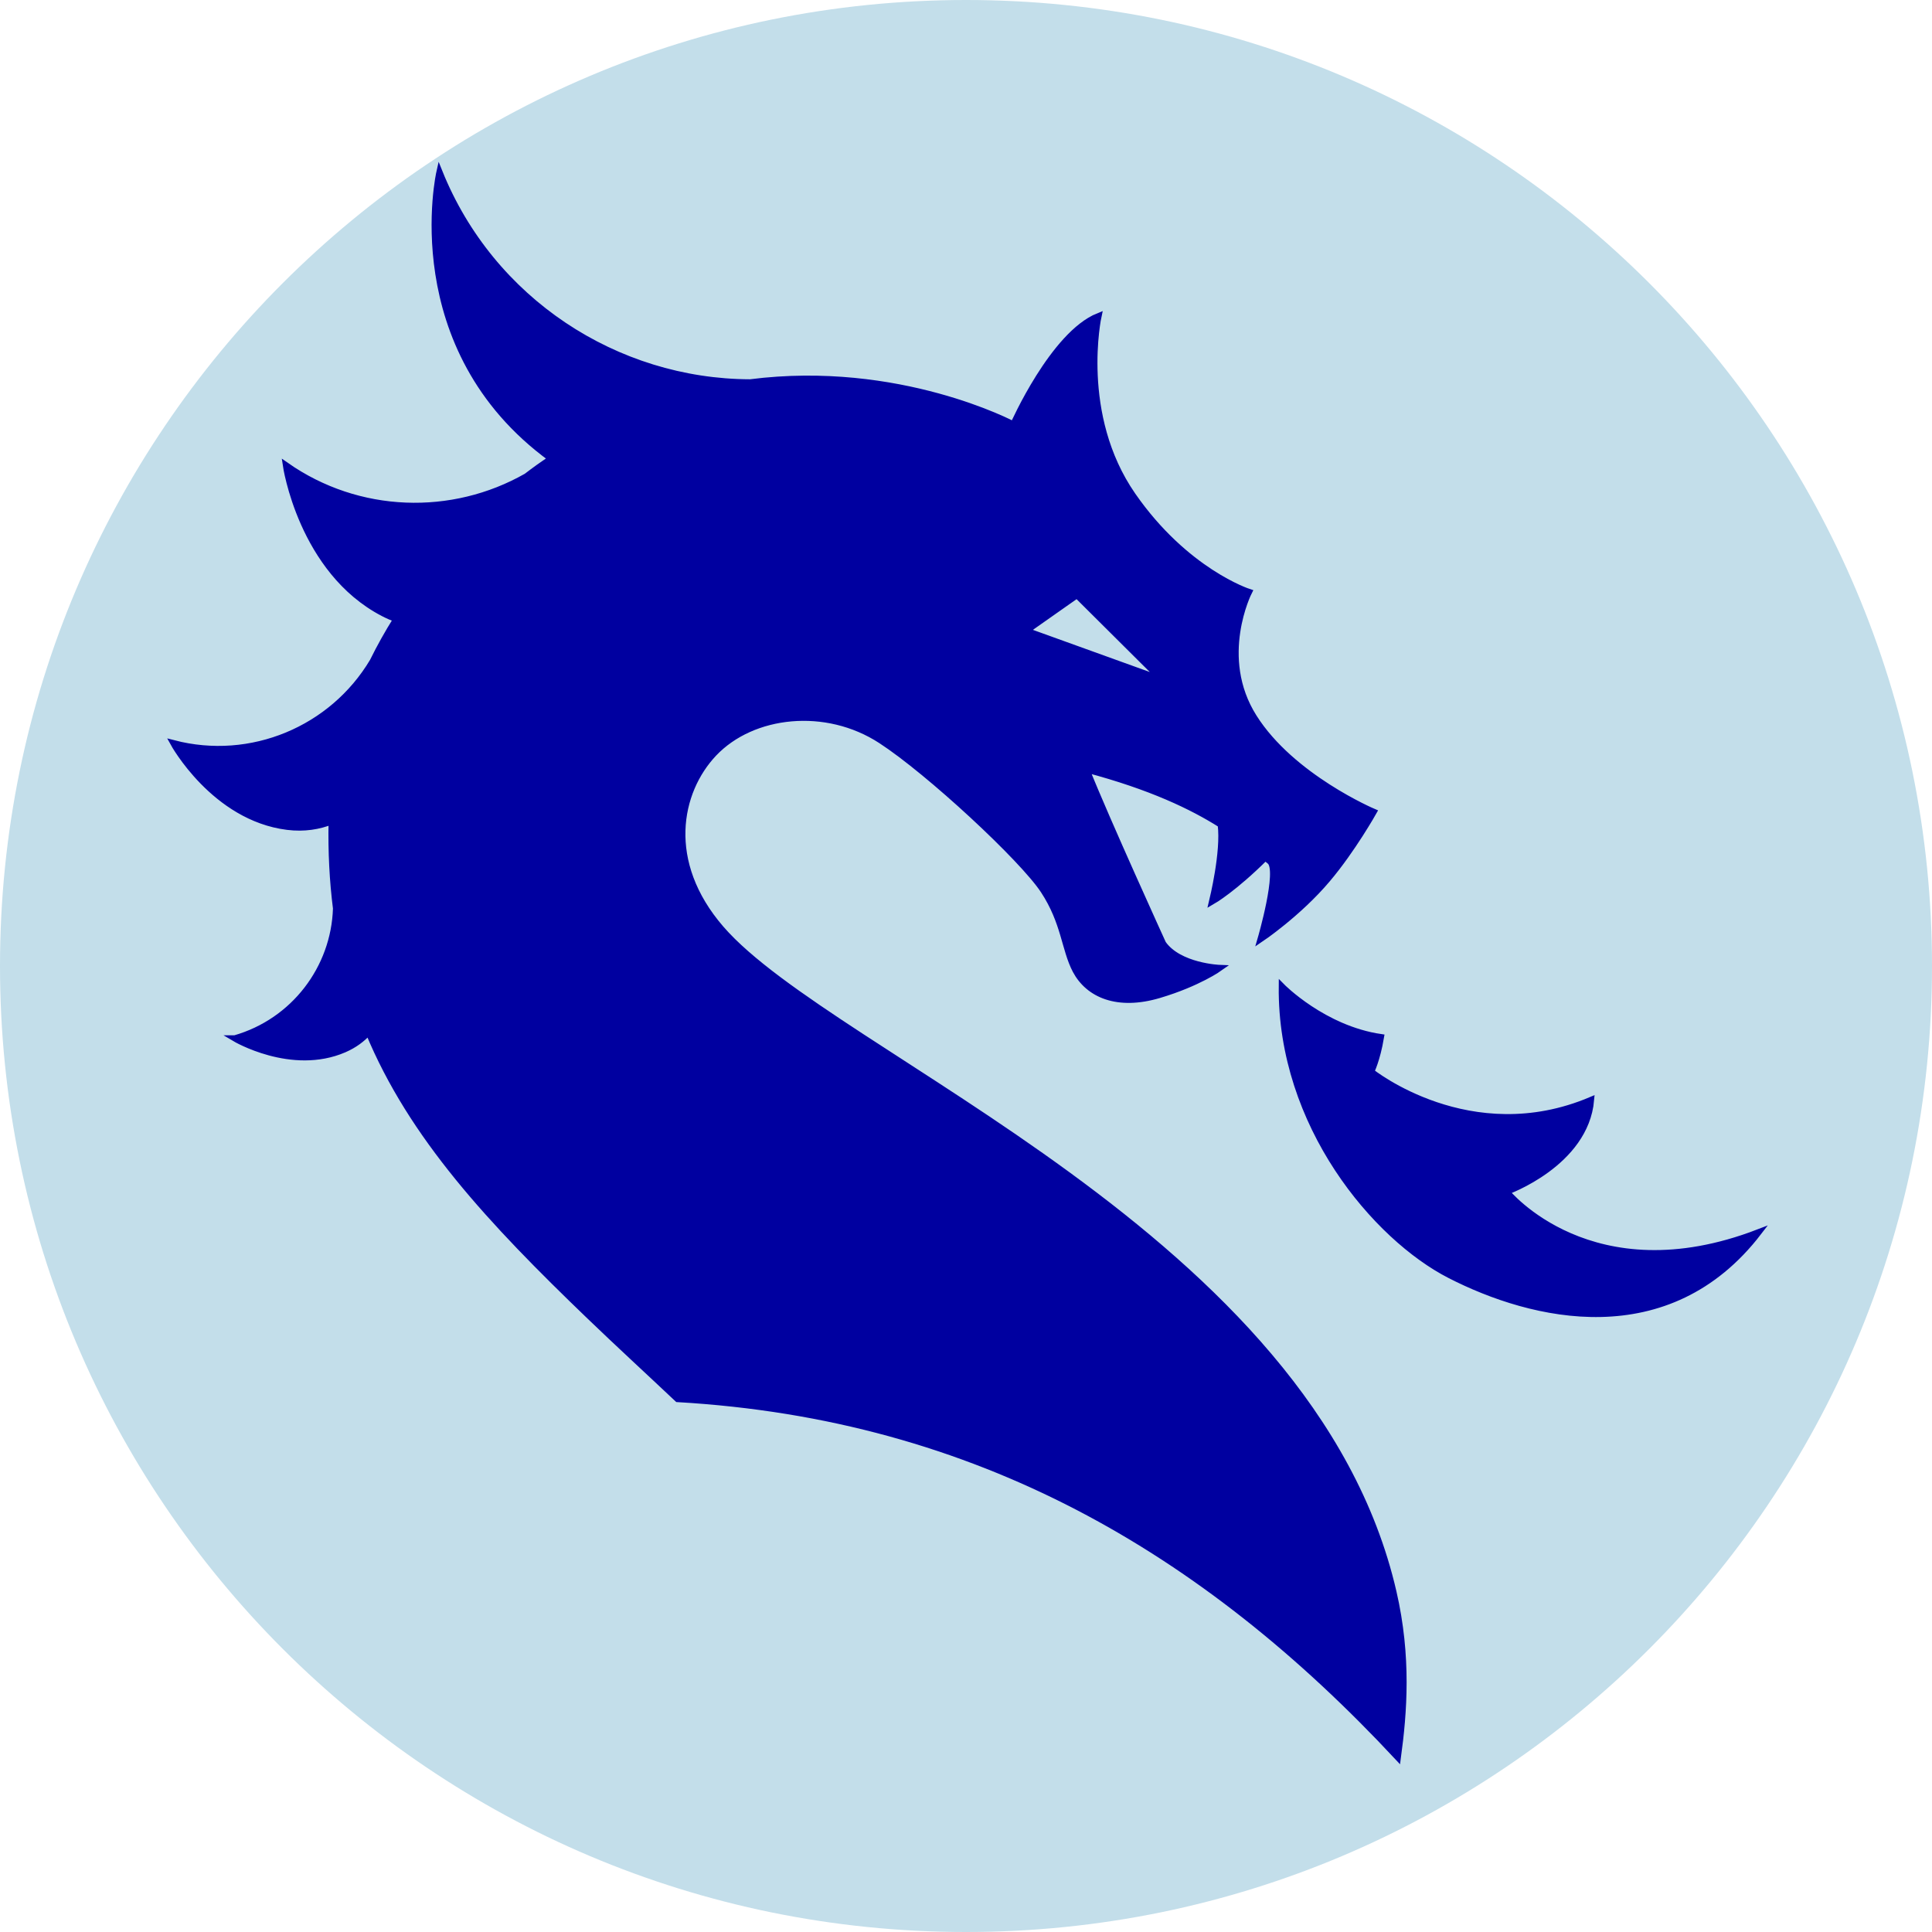
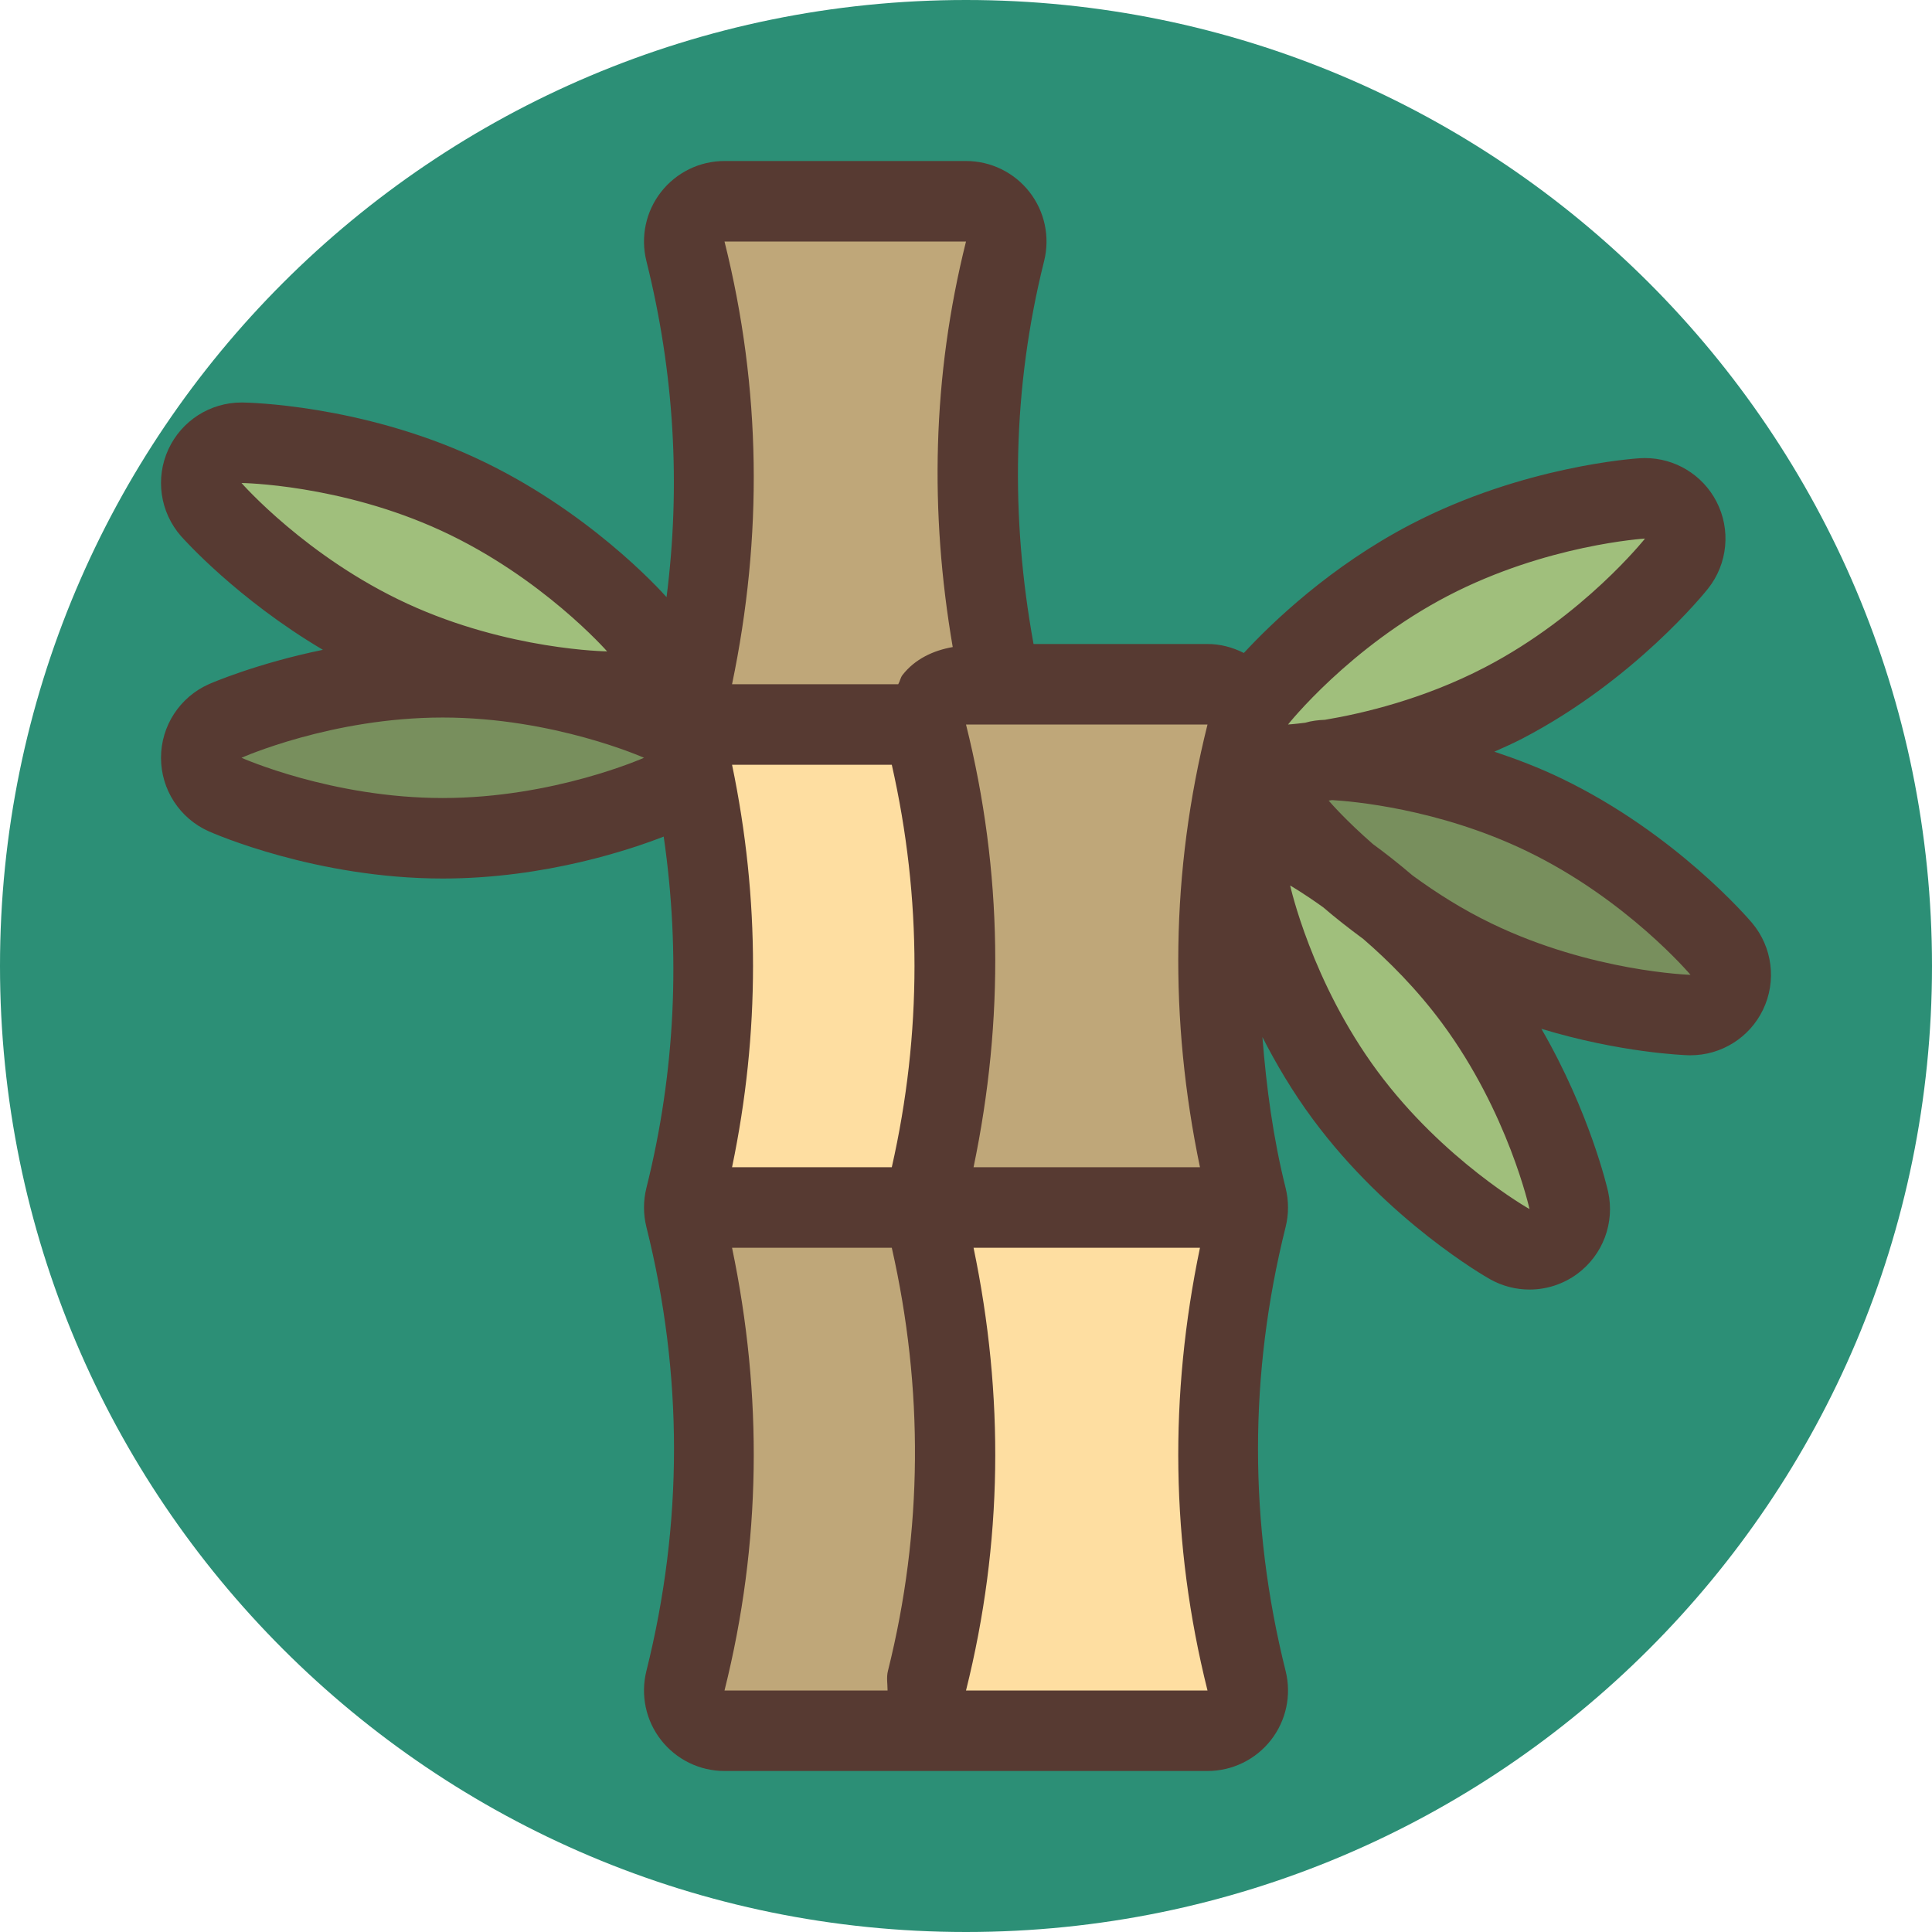
- <svg xmlns="http://www.w3.org/2000/svg" fill="#0000A0" version="1.1" id="Layer_1" width="800px" height="800px" viewBox="-26 -26 312.00 312.00" enable-background="new 0 0 260 260" xml:space="preserve" stroke="#0000A0">
+ <svg xmlns="http://www.w3.org/2000/svg" height="800px" width="800px" version="1.1" id="Layer_1" viewBox="-51.2 -51.2 614.40 614.40" xml:space="preserve" fill="#000000">
  <g id="SVGRepo_bgCarrier" stroke-width="0">
-     <rect x="-26" y="-26" width="312.00" height="312.00" rx="156" fill="#c3deea" strokewidth="0" />
+     <rect x="-51.2" y="-51.2" width="614.40" height="614.40" rx="307.2" fill="#2c8f76" strokewidth="0" />
  </g>
  <g id="SVGRepo_tracerCarrier" stroke-linecap="round" stroke-linejoin="round" />
  <g id="SVGRepo_iconCarrier">
-     <path d="M199.02,231.09c-13.25-57.48-90.49-86.23-108.58-107.12c-9.3-10.74-6.97-22.15-1.16-28.29c6.24-6.58,18.13-7.88,27-2.09 c7.76,5.05,22.86,19.06,26.25,24.23c3.39,5.16,3.35,9.43,5.17,12.9c2.07,3.9,6.75,5.98,13.53,3.95c6.28-1.87,9.75-4.35,9.75-4.35 s-6.56-0.25-9.16-3.94c0,0-9.1-19.95-12.36-28.11c10.43,2.77,17.05,5.97,21.68,8.89c0.57,4.44-1.32,12.09-1.4,12.43 c0.21-0.12,3.58-2.11,8.59-7.1c0.25,0.21,0.5,0.41,0.74,0.6c1.77,1.41-1.49,12.56-1.49,12.56s6.12-4.11,10.8-9.67 c4.05-4.79,7.46-10.87,7.46-10.87s-13.25-5.6-19.36-15.3c-6.13-9.69-0.79-20.21-0.79-20.21s-10.22-3.28-18.78-15.62 c-9-12.98-5.52-28.93-5.52-28.93c-7.32,2.94-13.74,17.5-13.74,17.5s-18.49-9.87-42.51-6.8C73.47,35.69,53.33,22.55,44.97,1.8 c0,0-6.47,28.39,18.04,46.26c-1.33,0.9-2.66,1.85-3.99,2.87c-11.96,6.81-27.15,6.41-38.85-1.79c0,0,0.62,4.26,2.9,9.38 c2.28,5.11,6.21,11.09,12.84,14.53c0.71,0.37,1.41,0.67,2.1,0.93c-1.38,2.2-2.66,4.48-3.81,6.82C27.67,91.76,14.56,97.3,2,94.02 c0,0,6.59,12.03,18.41,13.5c2.73,0.34,5.11-0.07,7.15-0.88c-0.1,4.98,0.15,9.64,0.71,14.06c-0.3,9.68-6.83,18.27-16.35,20.99h-0.01 c0,0,9.18,5.46,17.68,1.78c1.66-0.72,2.94-1.7,3.93-2.79c6.98,16.86,19.64,30.46,35.78,45.97c4.33,4.17,9.19,8.63,14.12,13.28 c48.5,2.8,85.22,24.51,116.32,57.87C200.72,250.56,201.44,241.58,199.02,231.09z M147.91,70.11l13.72,13.65l-21.9-7.9L147.91,70.11z M181.003,133.297c0,0,6.706,6.836,16.005,8.195c-0.628,3.718-1.577,5.572-1.577,5.572s15.96,12.85,35.508,4.572 c-0.902,10.276-13.643,14.81-13.643,14.81S230.983,183.407,258,173c-14.657,19.075-36.539,13.759-49.848,6.944 C196.19,173.819,180.788,155.727,181.003,133.297z" />
+     <path style="fill:#BFA779;" d="M242.665,332.8l3.209-15.411c9.489-45.585,8.721-91.034-2.287-135.091L239.61,166.4h109.594 l-3.977,15.906c-11.017,44.049-11.776,89.498-2.287,135.091l3.2,15.403H242.665z" />
+     <path style="fill:#A0BF7C;" d="M348.376,171.247c0.87-1.092,21.581-26.923,54.963-44.314c33.391-17.382,66.432-19.55,67.823-19.627 l10.795,20.727c-0.87,1.092-21.581,26.923-54.963,44.314c-20.651,10.752-41.165,15.718-54.741,17.988l-0.802,0.137l-0.811,0.034 c-1.34,0.051-2.389,0.188-3.123,0.401l-1.007,0.299l-1.033,0.137c-3.977,0.503-6.272,0.64-6.272,0.64l-28.578,1.698L348.376,171.247 z" />
+     <path style="fill:#BFA779;" d="M165.865,179.2l3.209-15.411c9.489-45.585,8.721-91.034-2.287-135.091L162.81,12.8h109.594 l-3.977,15.906c-9.933,39.731-11.29,81.348-4.028,123.708l2.159,12.587l-12.587,2.193c-2.261,0.393-5.257,1.289-7.322,3.319 c-0.358,0.853-0.717,1.63-1.161,2.381l-3.712,6.306H165.865z" />
+     <path style="fill:#FEDEA1;" d="M239.61,499.2l3.977-15.906c11.017-44.049,11.776-89.498,2.287-135.091l-3.209-15.403h103.484 l-3.209,15.411c-9.489,45.585-8.721,91.034,2.287,135.091l3.977,15.906H239.61V499.2z" />
+     <path style="fill:#788F5D;" d="M89.603,215.381c-37.641,0-67.951-13.346-69.222-13.909v-23.373 c1.271-0.563,31.582-13.909,69.222-13.909s67.951,13.346,69.222,13.909l26.163,11.691l-26.163,11.691 C157.554,202.035,127.243,215.381,89.603,215.381z" />
+     <path style="fill:#BFA779;" d="M162.81,499.2l3.977-15.906c11.017-44.049,11.776-89.498,2.287-135.091l-3.209-15.403h76.766 l2.261,9.975c10.667,47.121,10.231,94.404-1.297,140.518c0.026-0.094,0.051-0.128,0.077-0.128c0.051,0,0.085,0.29,0.102,0.58 c0.051,0.879,0.102,1.749,0.102,2.628l0.009,12.826H162.81z" />
+     <path style="fill:#FEDEA1;" d="M165.865,332.8l3.209-15.411c8.482-40.738,8.482-82.048,0-122.786l-3.209-15.403h76.766l2.261,9.975 c10.035,44.339,10.035,89.31,0,133.649l-2.27,9.975H165.865z" />
+     <path style="fill:#A0BF7C;" d="M141.716,168.747c-1.391-0.017-34.5-0.572-68.693-16.324c-34.193-15.744-56.132-40.542-57.054-41.6 L25.748,89.6c1.399,0.017,34.509,0.572,68.693,16.324c34.193,15.744,56.132,40.542,57.054,41.6l18.876,21.555L141.716,168.747z" />
+     <path style="fill:#788F5D;" d="M486.028,271.607c-1.391-0.043-34.483-1.203-68.386-17.562c-9.139-4.412-18.031-9.805-27.179-16.495 l-0.742-0.589c-4.019-3.422-8.004-6.579-11.853-9.387l-0.887-0.708c-9.378-8.183-14.805-14.473-15.394-15.164l-15.07-17.655 l24.243-3.507l2.372-0.085c8.124,0.461,36.941,3.089,66.748,17.476c33.903,16.358,55.398,41.557,56.294,42.624L486.028,271.607z" />
+     <path style="fill:#A0BF7C;" d="M428.914,344.457c-1.212-0.691-29.969-17.109-52.352-47.377 c-22.383-30.259-29.679-62.566-29.978-63.923l-6.221-28.228l25.079,14.362c0.196,0.111,4.864,2.799,11.631,7.663l0.879,0.7 c3.396,2.927,7.424,6.11,11.972,9.463l0.785,0.623c10.394,8.994,19.482,18.714,27.008,28.894 c22.383,30.259,29.679,62.558,29.978,63.915L428.914,344.457z" />
+     <path style="fill:#573A32;" d="M0.003,189.781c0,10.103,5.939,19.251,15.155,23.373c1.374,0.614,34.099,15.027,74.445,15.027 c32.845,0,60.331-9.455,70.263-13.338c5.393,37.231,3.763,74.684-5.504,111.744c-1.015,4.079-1.015,8.346,0,12.416 c11.708,46.839,11.708,94.345,0,141.184c-1.911,7.646-0.196,15.753,4.659,21.965S171.318,512,179.203,512h153.6 c7.885,0,15.326-3.635,20.181-9.847c4.855-6.212,6.571-14.319,4.659-21.965c-11.708-46.839-11.708-94.345,0-141.184 c1.015-4.079,1.015-8.346,0-12.416c-3.985-15.932-6.11-31.957-7.381-47.991c4.301,8.422,9.523,17.314,16.009,26.086 c23.987,32.435,55.04,50.176,56.354,50.91c3.917,2.21,8.26,3.302,12.578,3.302c5.376,0,10.726-1.69,15.223-5.018 c8.124-6.007,11.947-16.222,9.779-26.086c-0.264-1.212-5.845-25.242-21.222-51.814c25.301,7.663,45.534,8.371,46.66,8.405 c0.256,0.009,0.512,0.009,0.759,0.009c9.805,0,18.773-5.606,23.049-14.473c4.395-9.097,3.021-19.917-3.49-27.639 c-0.973-1.152-24.183-28.356-60.51-45.884c-7.279-3.516-14.464-6.229-21.427-8.55c2.953-1.331,5.905-2.611,8.875-4.156 c35.78-18.637,58.146-46.532,59.085-47.71c6.272-7.91,7.313-18.773,2.645-27.733c-4.429-8.499-13.201-13.773-22.699-13.773 c-0.512,0-1.024,0.017-1.545,0.043c-1.502,0.094-37.188,2.423-72.96,21.06c-25.583,13.329-44.134,31.241-53.069,40.883 c-3.55-1.809-7.467-2.859-11.554-2.859h-55.322c-7.381-40.533-6.741-81.391,3.362-121.788c1.911-7.646,0.196-15.753-4.659-21.965 C271.329,3.635,263.888,0,256.003,0h-76.8c-7.885,0-15.326,3.635-20.181,9.847s-6.571,14.319-4.659,21.965 c8.858,35.447,10.957,71.262,6.409,106.889c-2.304-2.594-25.463-28.049-60.979-44.407C63.158,77.423,27.403,76.817,25.902,76.8 c-0.102,0-0.205,0-0.299,0c-9.984,0-19.063,5.803-23.253,14.891c-4.224,9.173-2.662,19.968,3.985,27.571 c0.836,0.956,17.92,20.079,45.15,36.19c-21.035,4.318-35.439,10.556-36.335,10.957C5.942,170.53,0.003,179.686,0.003,189.781z M386.853,289.468c-21.018-28.416-27.767-59.068-27.767-59.068s4.215,2.415,10.522,6.946c3.703,3.191,8.038,6.605,12.74,10.069 c8.03,6.946,17.015,15.898,25.088,26.82c21.018,28.425,27.767,59.068,27.767,59.068S407.871,317.884,386.853,289.468z M434.324,219.46c31.829,15.36,52.079,39.347,52.079,39.347s-31.369-0.93-63.198-16.29c-9.574-4.617-17.937-10.001-25.182-15.3 c-4.599-3.925-8.866-7.262-12.612-9.984c-8.661-7.569-13.568-13.235-14.08-13.833c0.375-0.06,0.7-0.102,1.092-0.162 C378.405,203.58,406.13,205.85,434.324,219.46z M409.253,138.283c31.351-16.324,62.677-18.21,62.677-18.21 s-19.499,24.593-50.85,40.917c-19.507,10.163-38.997,14.72-50.944,16.717c-2.142,0.085-4.258,0.333-6.272,0.93 c-3.465,0.444-5.461,0.563-5.461,0.563S377.902,154.607,409.253,138.283z M256.003,486.4c11.733-46.933,12.177-93.867,2.398-140.8 h72.004c-9.779,46.933-9.335,93.867,2.398,140.8C307.203,486.4,281.603,486.4,256.003,486.4z M332.803,179.2 c-11.733,46.933-12.177,93.867-2.398,140.8h-72.004c9.779-46.933,9.335-93.867-2.398-140.8 C281.603,179.2,307.203,179.2,332.803,179.2z M256.003,25.6c-10.752,42.991-11.597,85.982-4.224,128.973 c-6.204,1.084-12.015,3.823-15.957,8.866c-0.683,0.879-0.819,2.005-1.374,2.953h-52.847c9.779-46.925,9.335-93.858-2.398-140.791 C204.803,25.6,230.403,25.6,256.003,25.6z M181.601,192H232.4c9.626,42.513,9.626,85.487,0,128h-50.799 C190.493,277.333,190.493,234.667,181.601,192z M181.601,345.6H232.4c10.121,44.706,9.933,89.941-1.229,134.588 c-0.512,2.065-0.111,4.13-0.111,6.212c-17.289,0-34.569,0-51.857,0C190.936,439.467,191.38,392.533,181.601,345.6z M25.603,102.4 c0,0,31.377,0.358,63.488,15.147c32.102,14.788,52.779,38.4,52.779,38.4s-31.377-0.358-63.488-15.147S25.603,102.4,25.603,102.4z M89.603,176.981c35.345,0,64,12.8,64,12.8s-28.655,12.8-64,12.8s-64-12.8-64-12.8S54.258,176.981,89.603,176.981z" />
  </g>
</svg>
